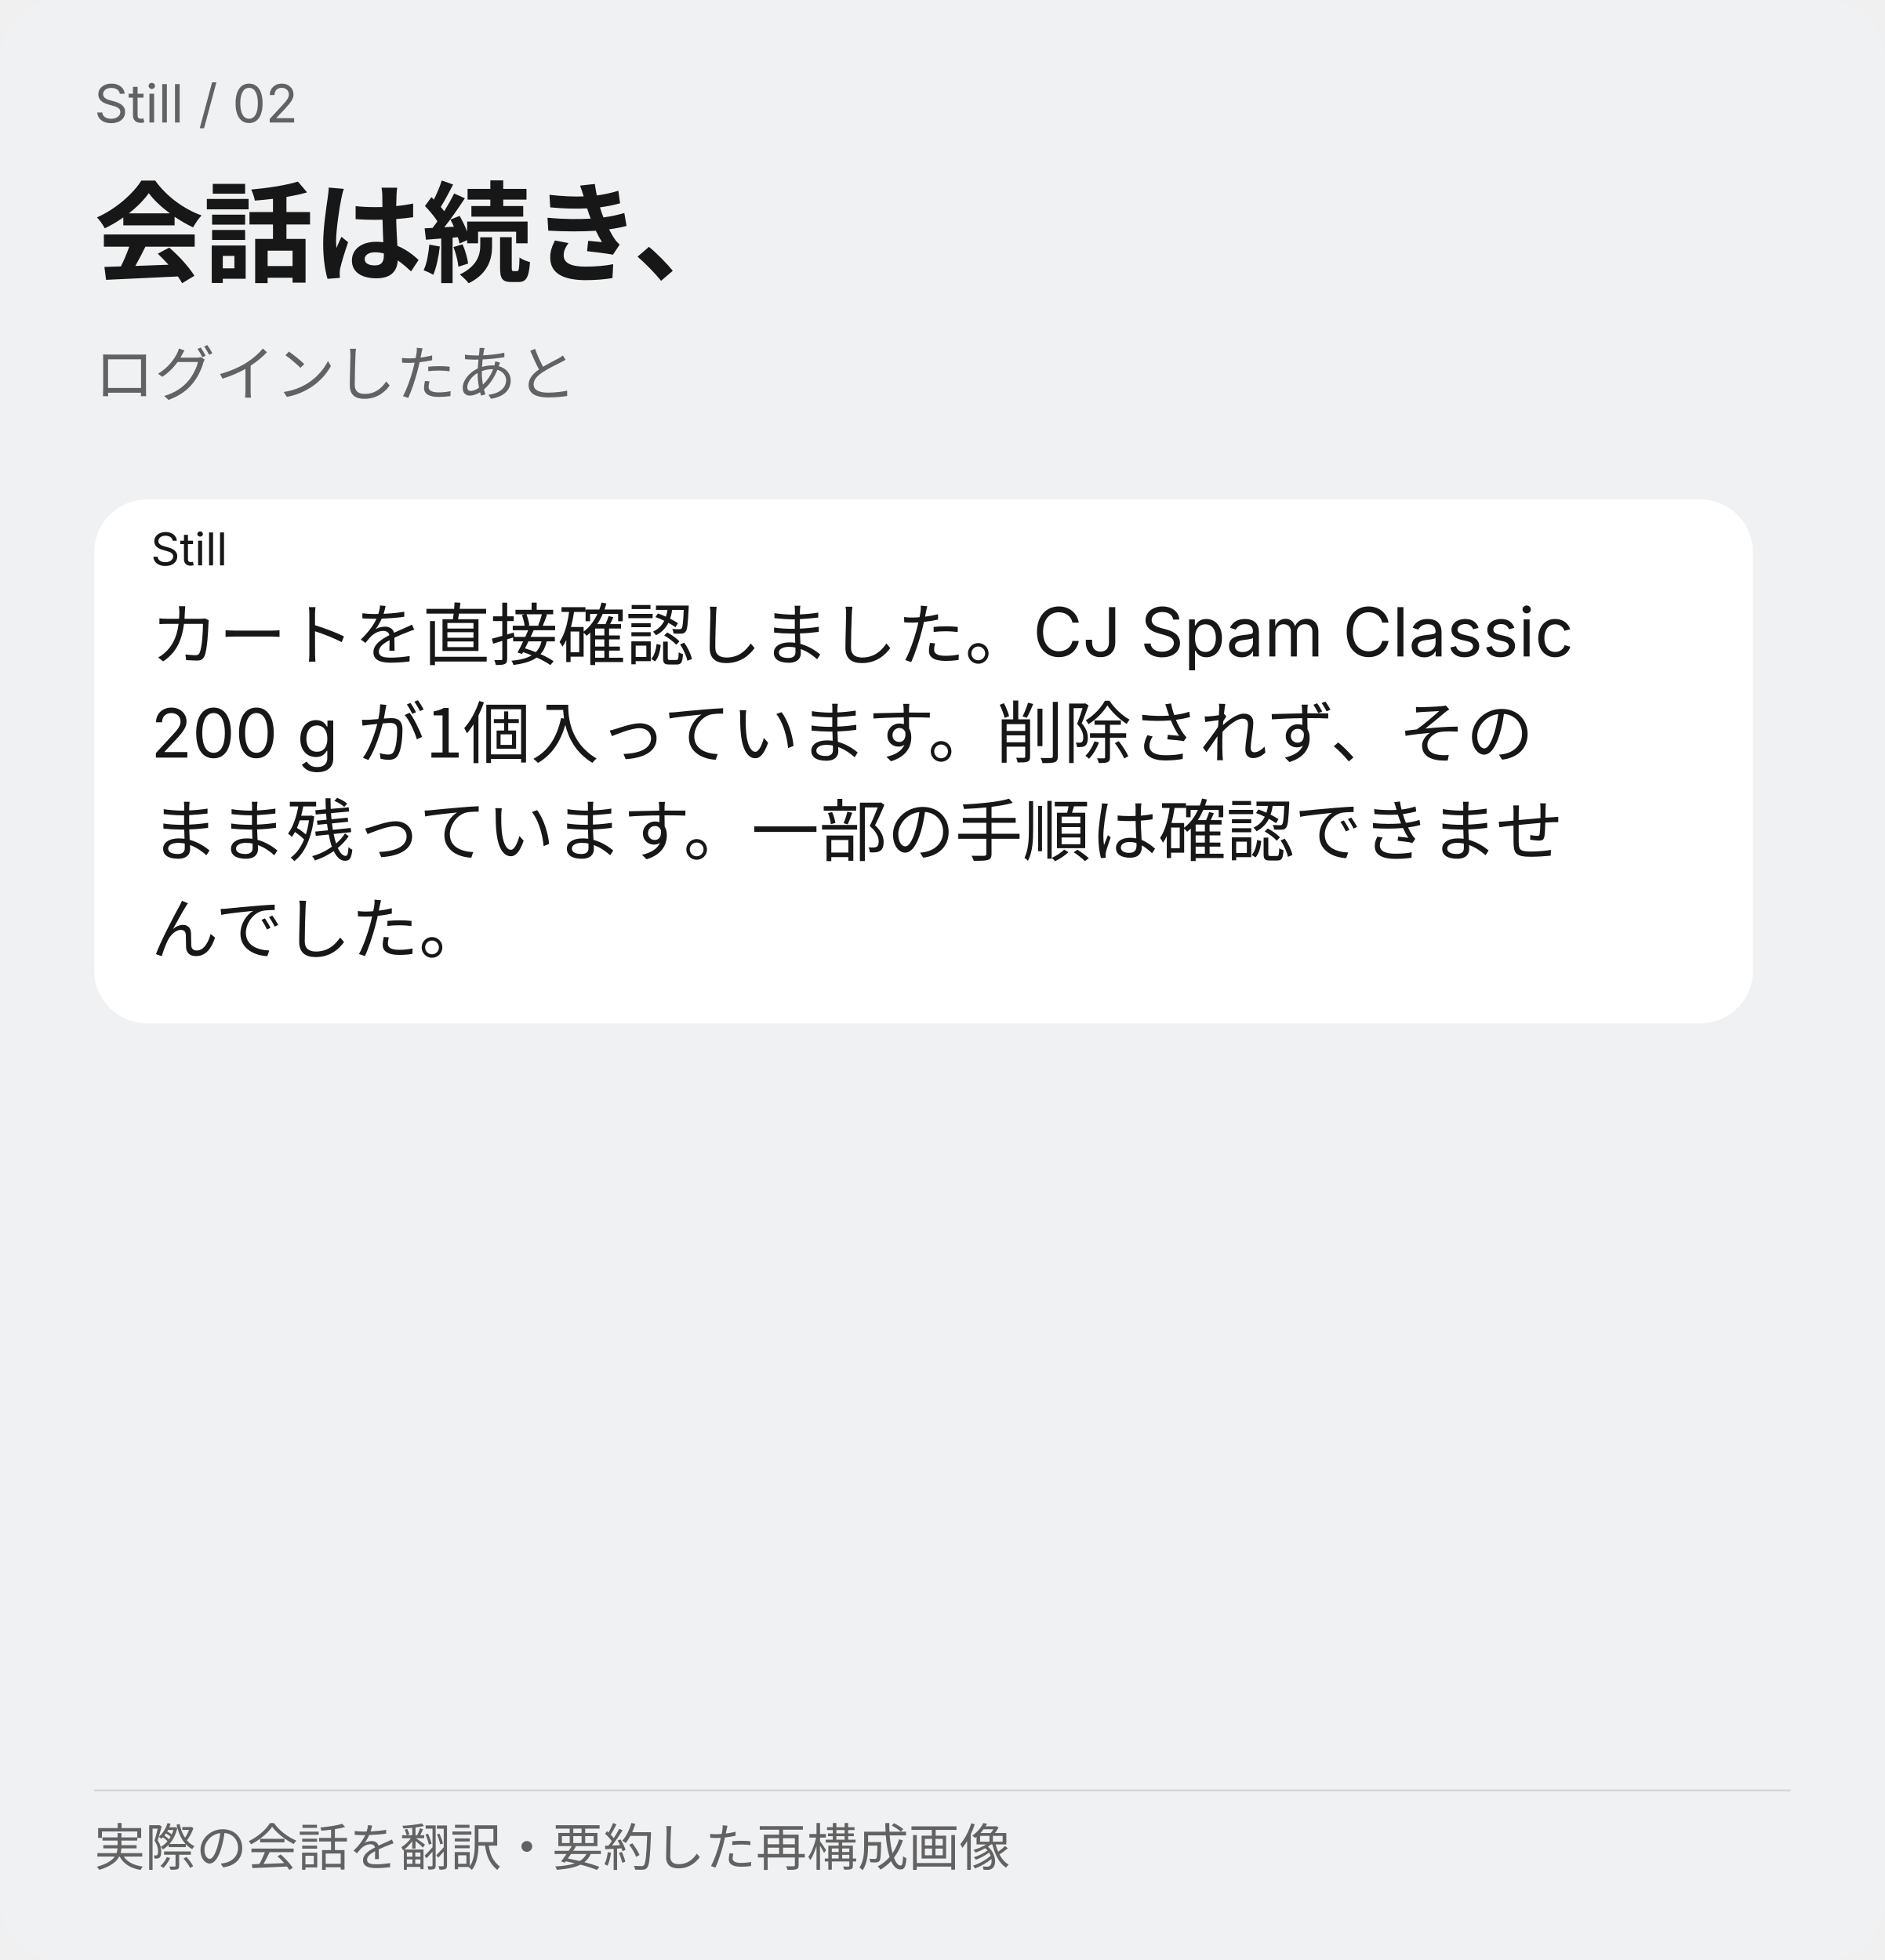
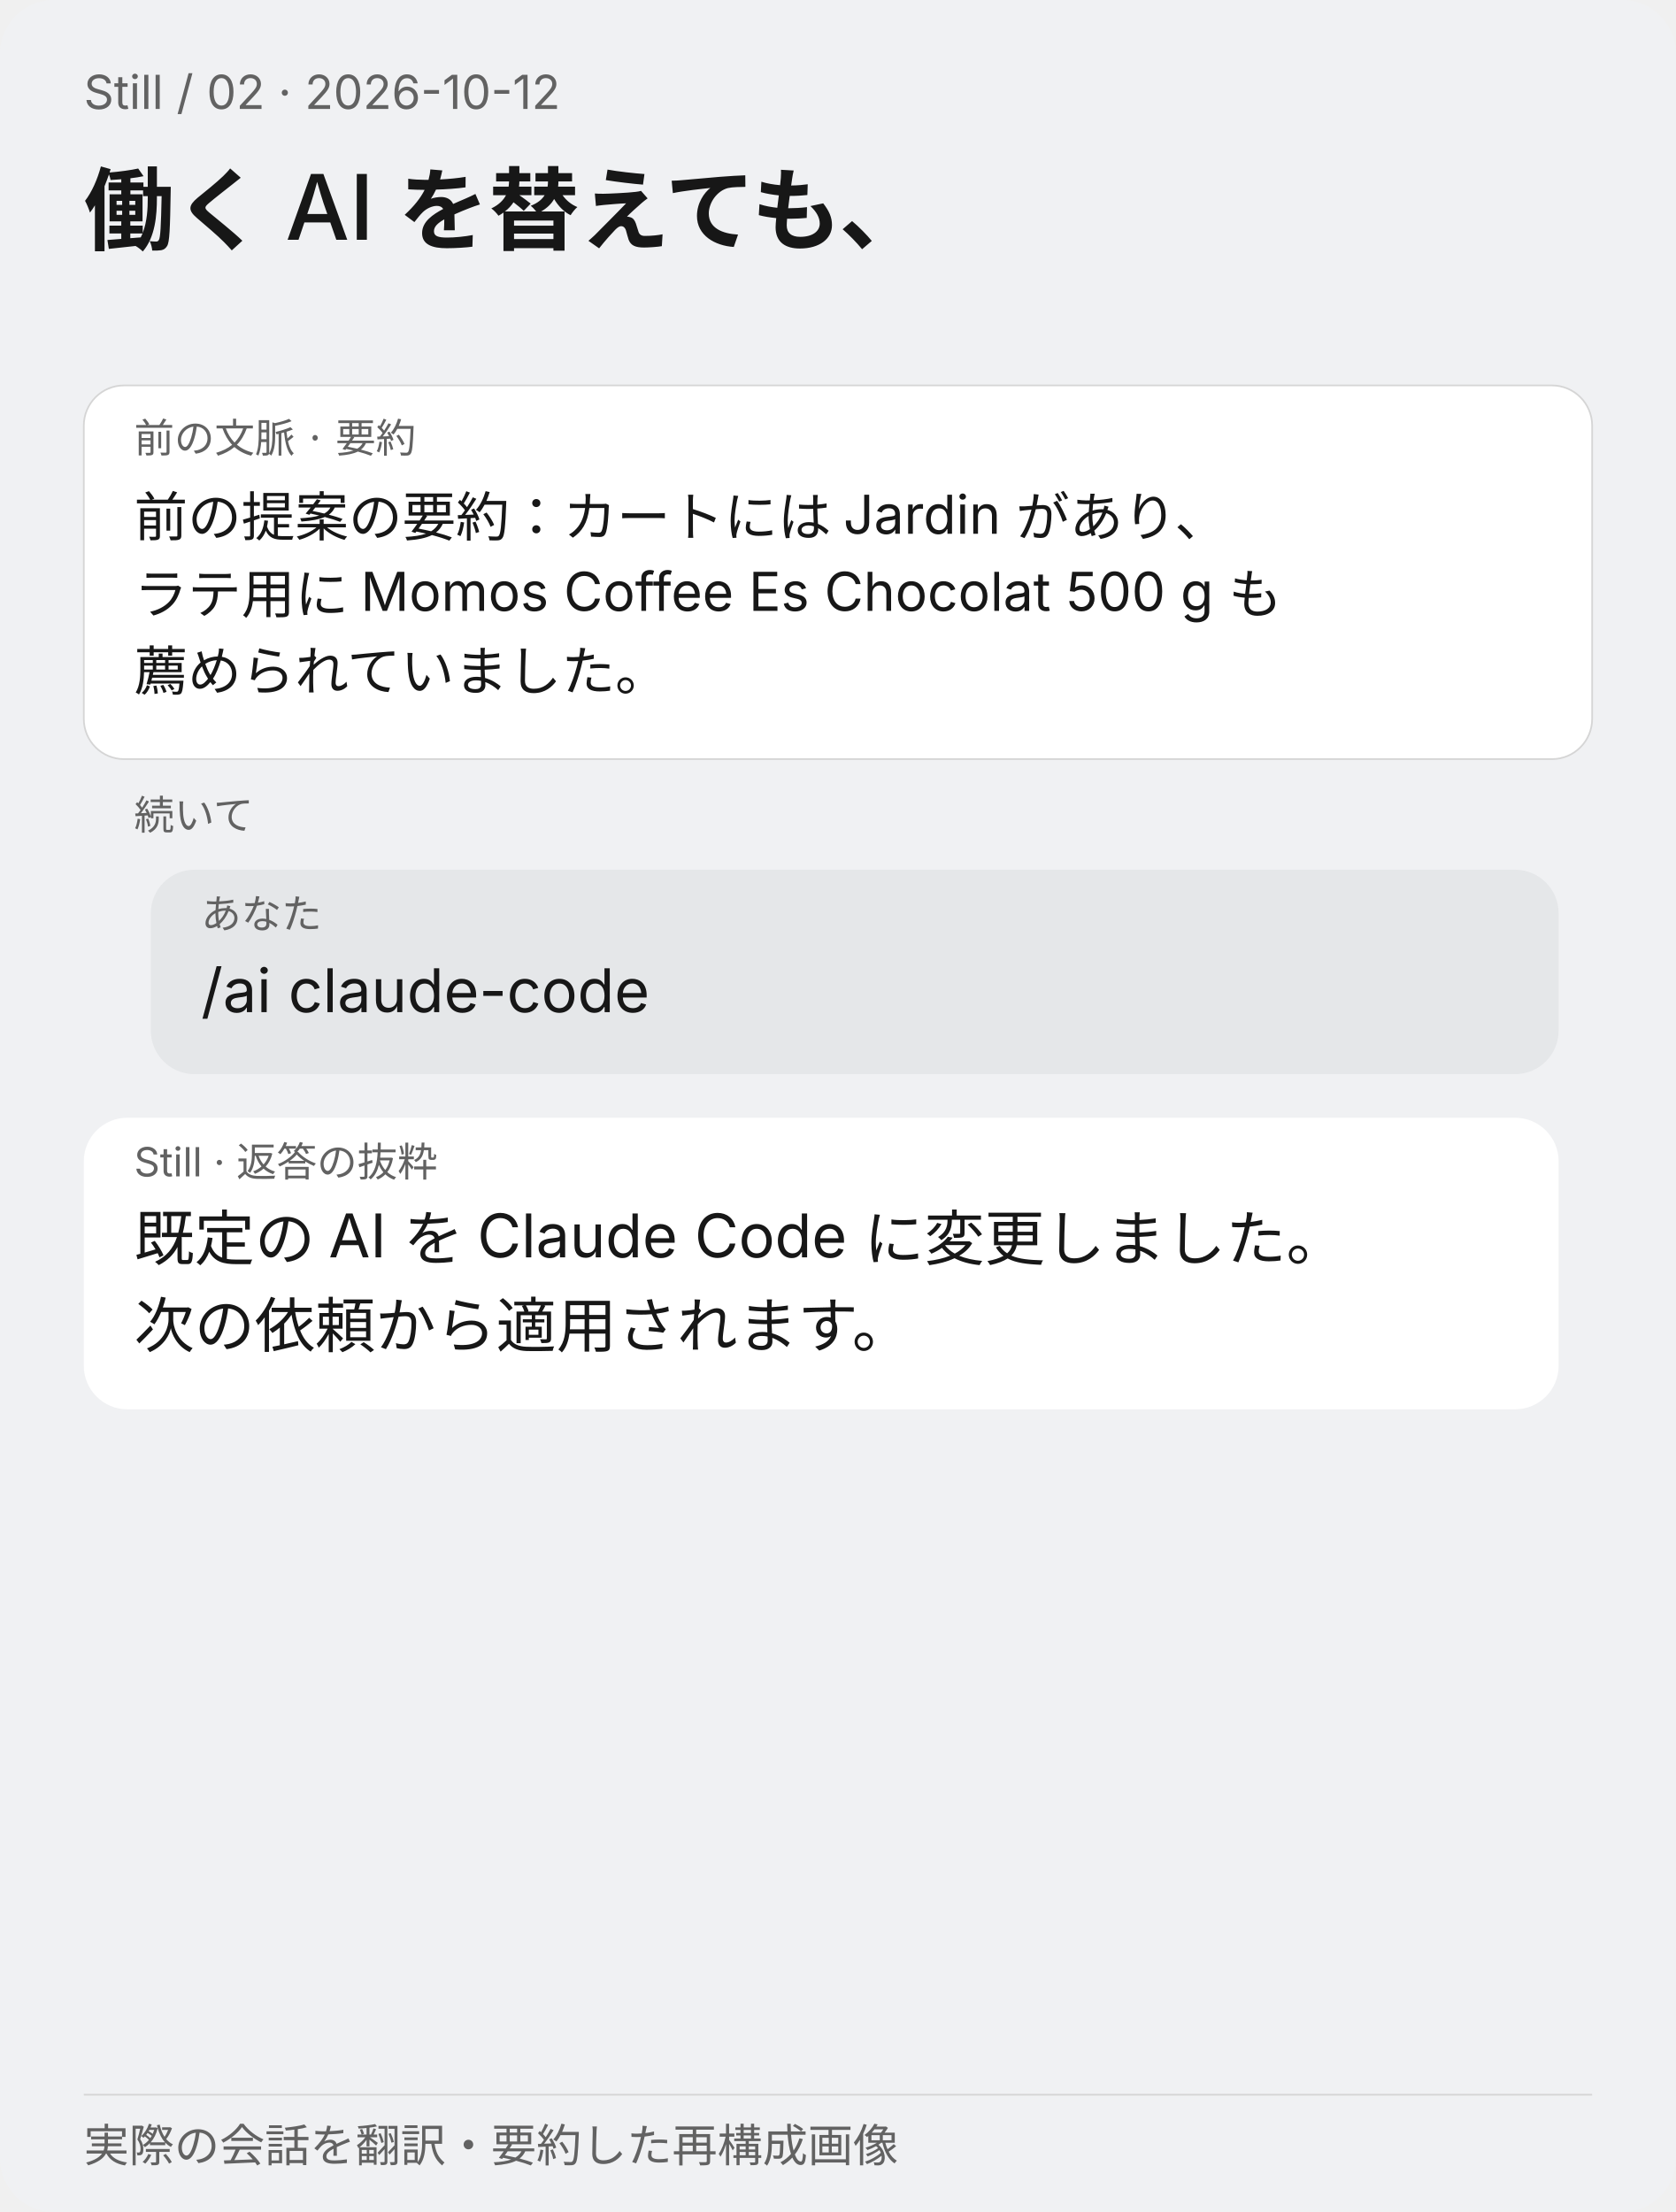
- <svg xmlns="http://www.w3.org/2000/svg" width="1000" height="1040" viewBox="0 0 1000 1040" xml:lang="ja">
-   <rect width="1000" height="1040" rx="32" fill="#f0f1f3" />
+ <svg xmlns="http://www.w3.org/2000/svg" width="1000" height="1320" viewBox="0 0 1000 1320" xml:lang="ja">
+   <rect width="1000" height="1320" rx="32" fill="#f0f1f3" />
  <g font-family="system-ui, -apple-system, sans-serif">
-     <text x="50" y="65" font-size="28" fill="#626262">Still / 02</text>
-     <text x="50" y="145" font-size="58" font-weight="550" fill="#171717">会話は続き、</text>
-     <text x="50" y="210" font-size="32" fill="#626262">ログインしたあと</text>
-     <rect x="50" y="265" width="880" height="278" rx="28" fill="#ffffff" />
-     <text x="80" y="300" font-size="24" fill="#171717">Still</text>
-     <text x="80" y="350" font-size="36" fill="#171717">カートを直接確認しました。CJ Spam Classic </text>
-     <text x="80" y="402" font-size="36" fill="#171717">200 g が1個入っています。削除されず、その</text>
-     <text x="80" y="454" font-size="36" fill="#171717">まま残っています。一部の手順は確認できませ</text>
-     <text x="80" y="506" font-size="36" fill="#171717">んでした。</text>
-     <path d="M50 950H950" stroke="#d5d5d5" />
-     <text x="50" y="990" font-size="27" fill="#626262">実際の会話を翻訳・要約した再構成画像</text>
+     <text x="50" y="65" font-size="28" fill="#626262">Still / 02 · 2026-10-12</text>
+     <text x="50" y="145" font-size="54" font-weight="550" fill="#171717">働く AI を替えても、</text>
+     <rect x="50" y="230" width="900" height="223" rx="24" fill="#ffffff" stroke="#d5d5d5" />
+     <text x="80" y="270" font-size="24" fill="#626262">前の文脈 · 要約</text>
+     <text x="80" y="320" font-size="32" fill="#171717">前の提案の要約：カートには Jardin があり、</text>
+     <text x="80" y="366" font-size="32" fill="#171717">ラテ用に Momos Coffee Es Chocolat 500 g も</text>
+     <text x="80" y="412" font-size="32" fill="#171717">薦められていました。</text>
+     <text x="80" y="495" font-size="24" fill="#626262">続いて</text>
+     <rect x="90" y="519" width="840" height="122" rx="26" fill="#e5e7e9" />
+     <text x="120" y="554" font-size="24" fill="#626262">あなた</text>
+     <text x="120" y="604" font-size="36" fill="#171717">/ai claude-code</text>
+     <rect x="50" y="667" width="880" height="174" rx="26" fill="#ffffff" />
+     <text x="80" y="702" font-size="24" fill="#626262">Still · 返答の抜粋</text>
+     <text x="80" y="752" font-size="36" fill="#171717">既定の AI を Claude Code に変更しました。</text>
+     <text x="80" y="804" font-size="36" fill="#171717">次の依頼から適用されます。</text>
+     <path d="M50 1250H950" stroke="#d5d5d5" />
+     <text x="50" y="1290" font-size="27" fill="#626262">実際の会話を翻訳・要約した再構成画像</text>
  </g>
</svg>
